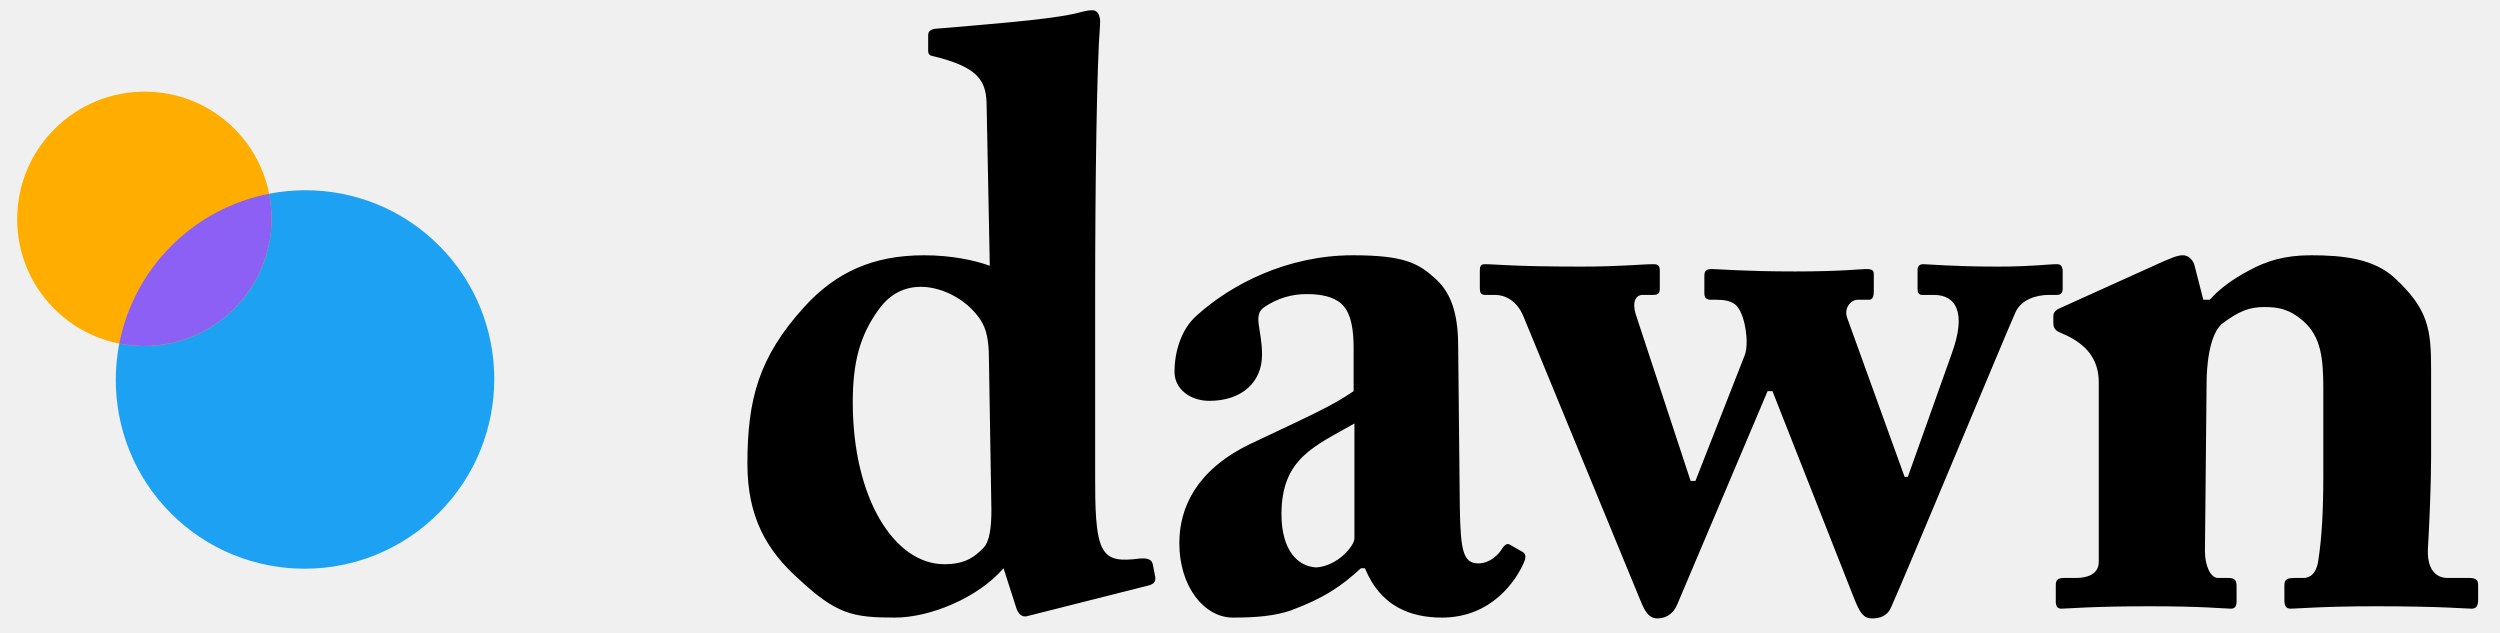
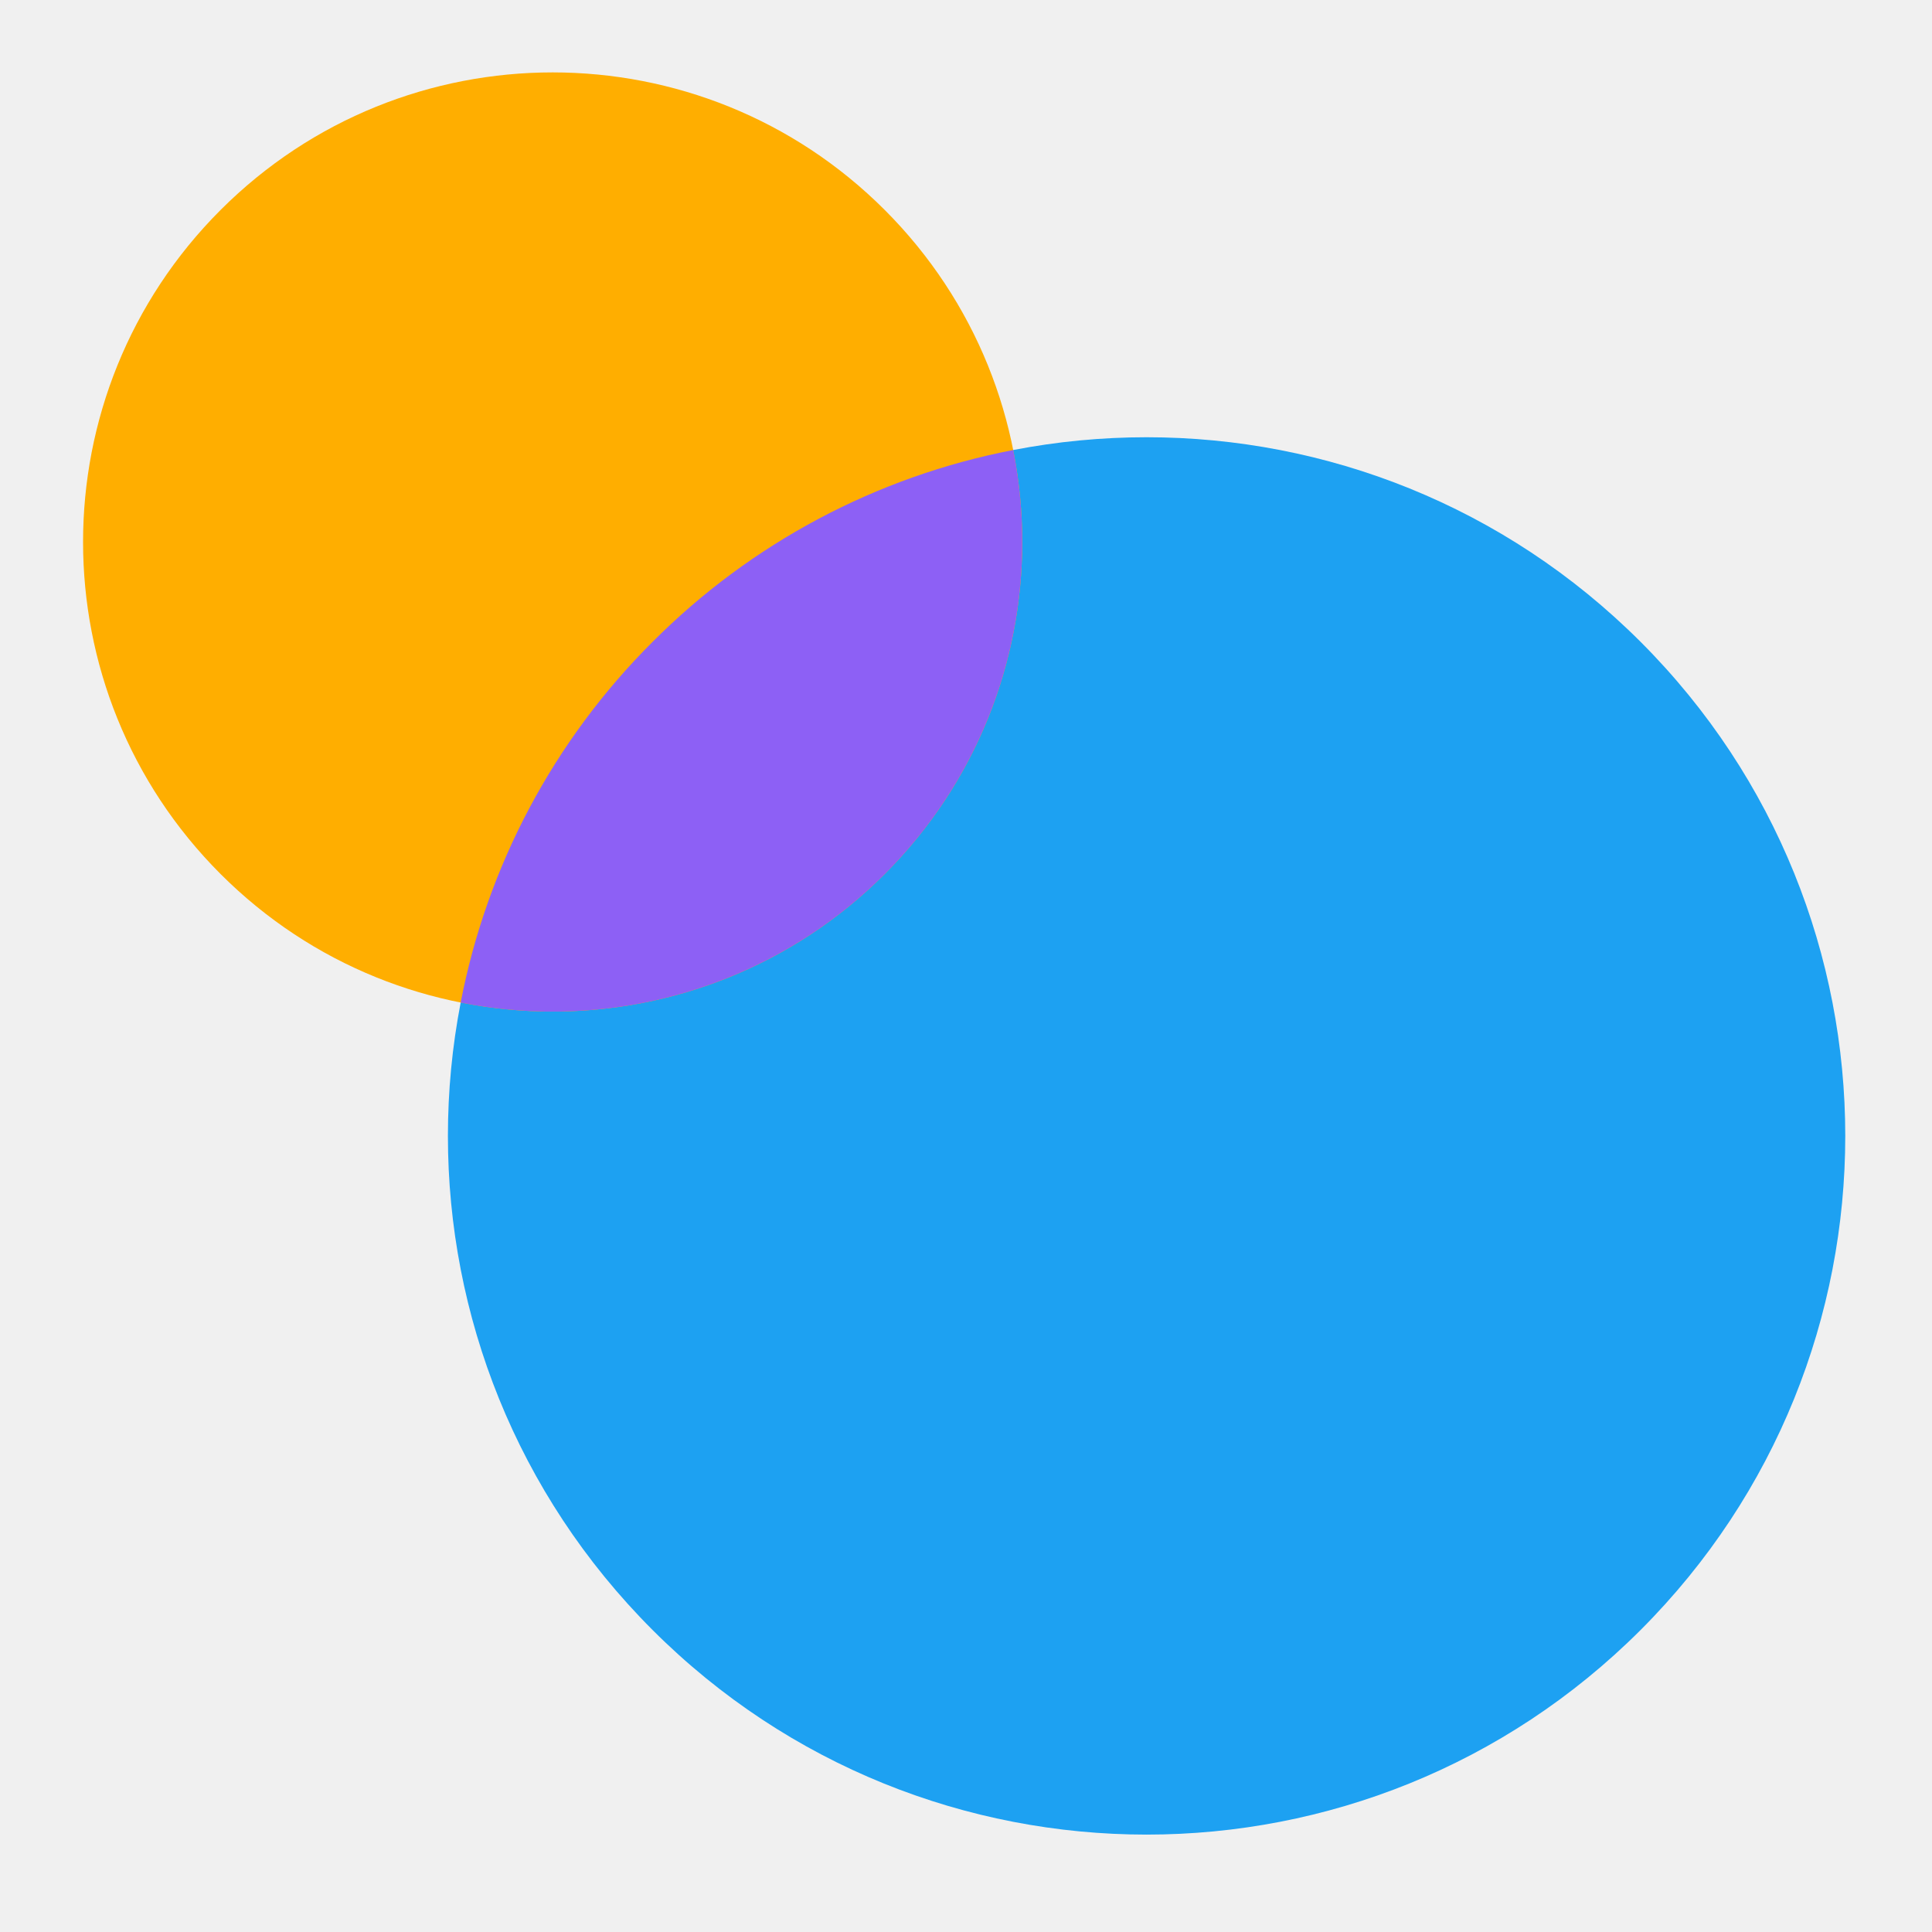
- <svg xmlns="http://www.w3.org/2000/svg" xmlns:xlink="http://www.w3.org/1999/xlink" width="83" height="21" viewBox="0 0 83 21">
-   <defs>
-     <path id="a" d="M0 0h109v49H0z" />
-   </defs>
-   <g transform="translate(-13 -15)" fill="none" fill-rule="evenodd">
-     <mask id="b" fill="#fff">
-       <use xlink:href="#a" />
-     </mask>
-     <g mask="url(#b)">
-       <g transform="rotate(-45 33.826 -.644)">
-         <ellipse fill="#1DA1F2" cx="6.29" cy="11.761" rx="6.29" ry="6.275" />
-         <ellipse fill="#FFAE00" cx="6.29" cy="4.218" rx="4.228" ry="4.218" />
-         <path d="M9.807 6.558A6.271 6.271 0 0 0 6.29 5.486a6.271 6.271 0 0 0-3.517 1.072A4.226 4.226 0 0 0 6.29 8.435c1.467 0 2.76-.745 3.517-1.877z" fill="#8D60F5" />
-       </g>
-       <path d="M45.86 23.824c-.51-.188-1.291-.349-2.18-.349-1.695 0-2.933.564-3.982 1.719-1.508 1.664-1.884 3.06-1.884 5.208 0 1.772.646 2.873 1.695 3.813 1.265 1.181 1.803 1.289 3.203 1.289 1.157 0 2.745-.645 3.606-1.638l.43 1.342c.082.215.216.296.378.242l4.037-1.02c.161-.054.215-.134.188-.296l-.08-.402c-.028-.135-.135-.215-.431-.188-.646.08-.996.053-1.211-.296-.27-.43-.27-1.476-.27-2.47v-5.933c0-3.786.054-7.68.162-9.022.027-.295-.08-.483-.242-.483-.216 0-.323.054-.7.134-.888.188-2.96.35-4.548.483-.162.027-.216.108-.216.215v.51c0 .108.027.161.189.188 1.426.35 1.722.779 1.75 1.53l.107 5.424zm.055 8.082c0 .59-.054 1.074-.27 1.289-.269.268-.565.537-1.291.537-1.67 0-3.042-2.202-3.042-5.37 0-1.289.216-2.202.862-3.088.403-.564.915-.752 1.4-.752.753 0 1.64.484 2.045 1.209.188.349.215.805.215 1.288l.08 4.887zm12.025-3.92c-.7.483-1.372.779-3.471 1.772-1.75.86-2.315 2.094-2.315 3.276 0 1.45.834 2.47 1.776 2.47.78 0 1.4-.054 1.938-.242 1.077-.403 1.642-.779 2.315-1.396h.134c.512 1.262 1.507 1.638 2.557 1.638 1.669 0 2.476-1.262 2.718-1.826.108-.242.027-.322-.08-.376l-.377-.215c-.081-.053-.162-.027-.27.135-.107.187-.403.483-.78.483-.511 0-.592-.43-.619-1.826l-.054-5.343c0-.967-.161-1.745-.753-2.282-.565-.51-1.023-.779-2.745-.779-2.18 0-4.037.967-5.168 1.987-.565.483-.753 1.289-.753 1.88 0 .59.538.966 1.157.966 1.076 0 1.75-.617 1.75-1.53 0-.86-.324-1.316.08-1.584a2.45 2.45 0 0 1 1.426-.43c.431 0 .862.08 1.13.322.35.322.404.94.404 1.477v1.423zm.027 4.887c0 .241-.538.912-1.265.966-.592-.027-1.157-.537-1.157-1.772 0-1.853 1.104-2.255 2.422-3.007v3.813zm4.163-8.324c0 .161.027.242.188.242h.323c.323 0 .727.188.942.725l3.903 9.478c.134.322.269.537.538.537.27 0 .511-.135.646-.43l3.014-7.115h.162l2.718 6.9c.188.457.296.645.592.645.215 0 .485-.054.62-.35.43-.94 3.929-9.37 4.144-9.826.188-.403.673-.564 1.103-.564h.27c.134 0 .188-.08.188-.215v-.564c0-.16-.054-.241-.189-.241-.322 0-.807.08-1.964.08-1.507 0-2.315-.08-2.476-.08-.108 0-.189.053-.189.188v.617c0 .134.027.215.162.215h.377c.726 0 1.103.564.592 1.96l-1.454 4.081h-.107l-1.911-5.29c-.108-.322.134-.59.35-.59h.377c.134 0 .161-.134.161-.269v-.59c0-.108-.054-.161-.242-.161-.216 0-.808.08-2.369.08-1.695 0-2.556-.08-2.772-.08-.161 0-.242.053-.242.214v.591c0 .134.054.215.215.215h.189c.242 0 .538.027.7.242.269.349.376 1.208.242 1.584l-1.642 4.188h-.161l-1.83-5.558c-.108-.375 0-.617.242-.617h.35c.188 0 .215-.08.215-.215v-.59c0-.162-.054-.215-.215-.215-.404 0-1.05.08-2.396.08-2.287 0-2.826-.08-3.203-.08-.134 0-.161.08-.161.214v.564zm23.724-.752c-.054-.188-.215-.322-.376-.322-.216 0-.404.108-.62.188l-3.444 1.557c-.135.054-.243.135-.243.269v.242c0 .107.027.214.189.295l.242.107c.619.296 1.077.752 1.077 1.558v5.96c0 .457-.458.537-.754.537h-.404c-.215 0-.269.08-.269.242v.537c0 .16.054.241.188.241.162 0 1.023-.08 2.934-.08 1.776 0 2.503.08 2.691.08.135 0 .189-.08.189-.241v-.51c0-.188-.054-.269-.27-.269h-.35c-.241 0-.43-.403-.43-.886l.054-5.504c0-1.1.215-1.826.538-2.067.539-.403.888-.537 1.373-.537.457 0 .834.053 1.319.483.565.51.646 1.208.646 2.228v2.873c0 1.235-.054 2.095-.162 2.793-.054.483-.296.617-.484.617h-.296c-.27 0-.35.054-.35.242v.483c0 .215.054.295.215.295.188 0 1.05-.08 2.826-.08 2.153 0 2.987.08 3.176.08.161 0 .215-.107.215-.295v-.483c0-.161-.054-.242-.296-.242h-.727c-.242 0-.672-.134-.646-.94.054-.94.108-2.201.108-3.114v-2.846c0-1.343-.08-2.014-1.211-3.061-.7-.644-1.722-.752-2.772-.752-.888 0-1.48.188-2.072.51-.512.269-.996.618-1.292.967h-.216l-.296-1.155z" fill="#000" />
-     </g>
+ <svg xmlns="http://www.w3.org/2000/svg" width="96" height="96" viewBox="0 0 96 96">
+   <g transform="rotate(-45 35.432 33.891)" fill="none" fill-rule="evenodd">
+     <ellipse fill="#1DA1F2" cx="34.717" cy="65.07" rx="34.717" ry="34.717" />
+     <ellipse fill="#FFAE00" cx="34.717" cy="23.334" rx="23.334" ry="23.334" />
+     <path d="M54.13 36.284a34.555 34.555 0 0 0-19.413-5.93 34.555 34.555 0 0 0-19.414 5.93c4.185 6.261 11.318 10.384 19.414 10.384 8.095 0 15.228-4.123 19.413-10.384z" fill="#8D60F5" />
  </g>
</svg>
